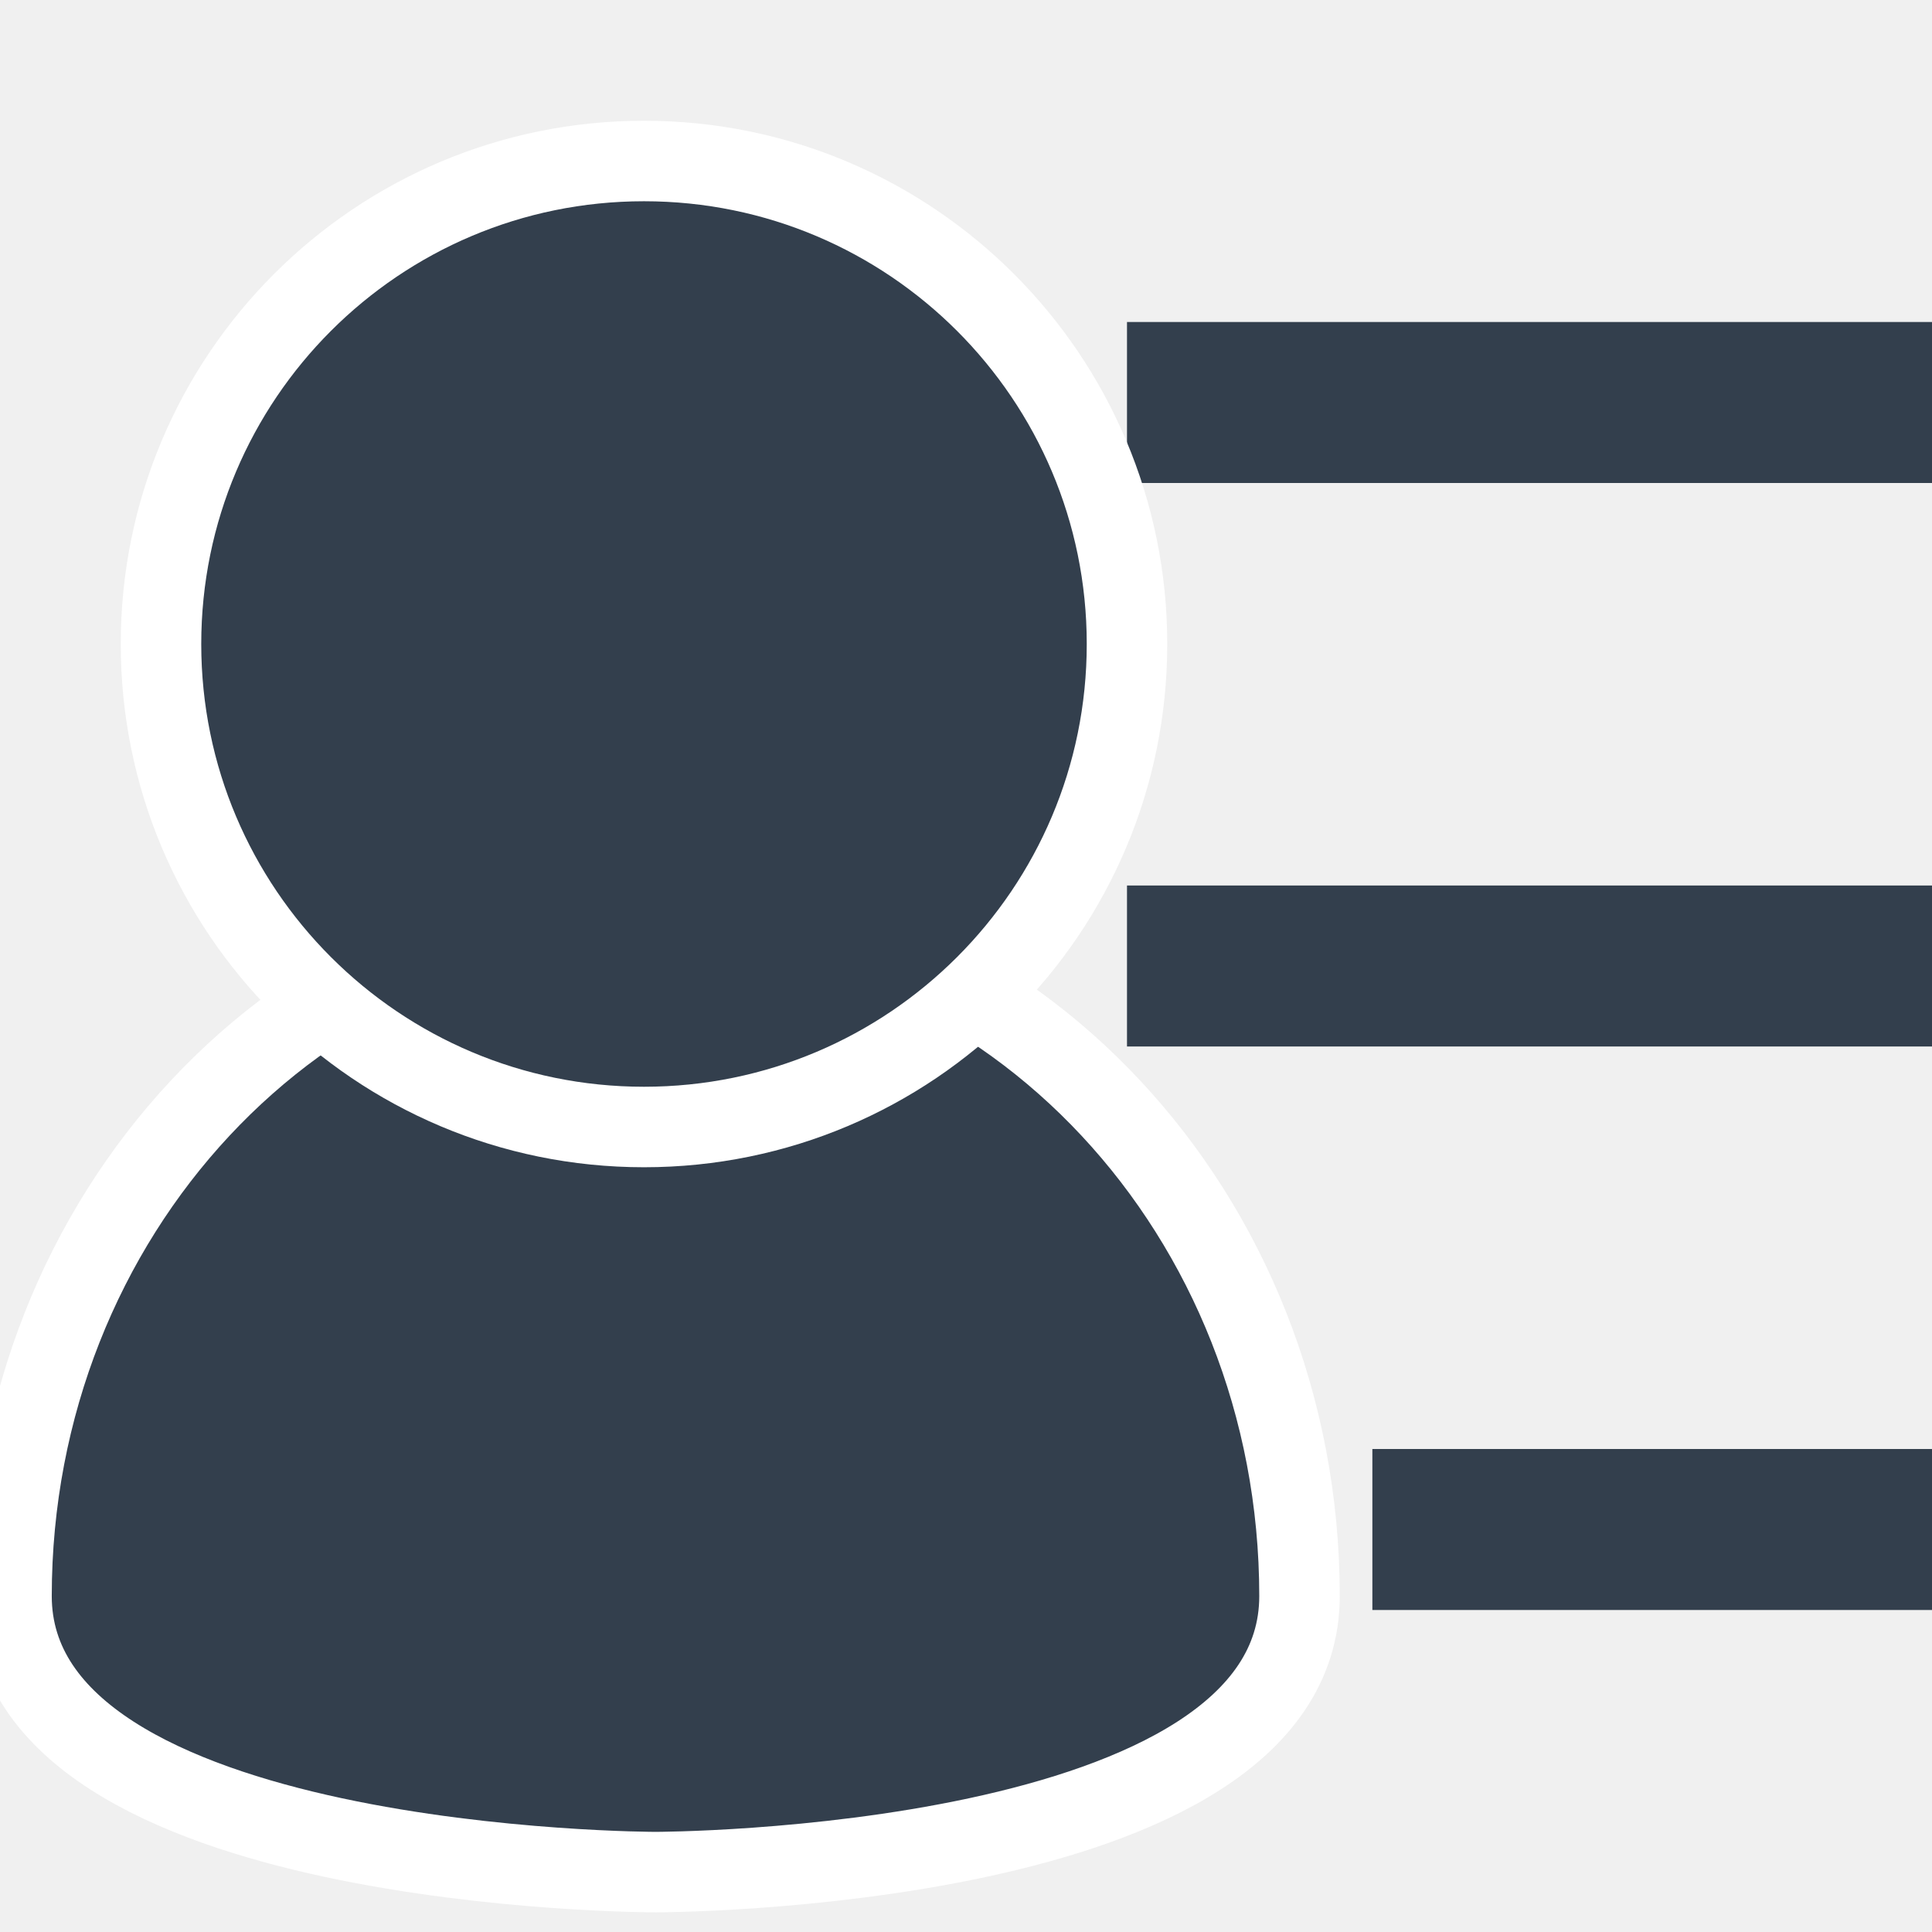
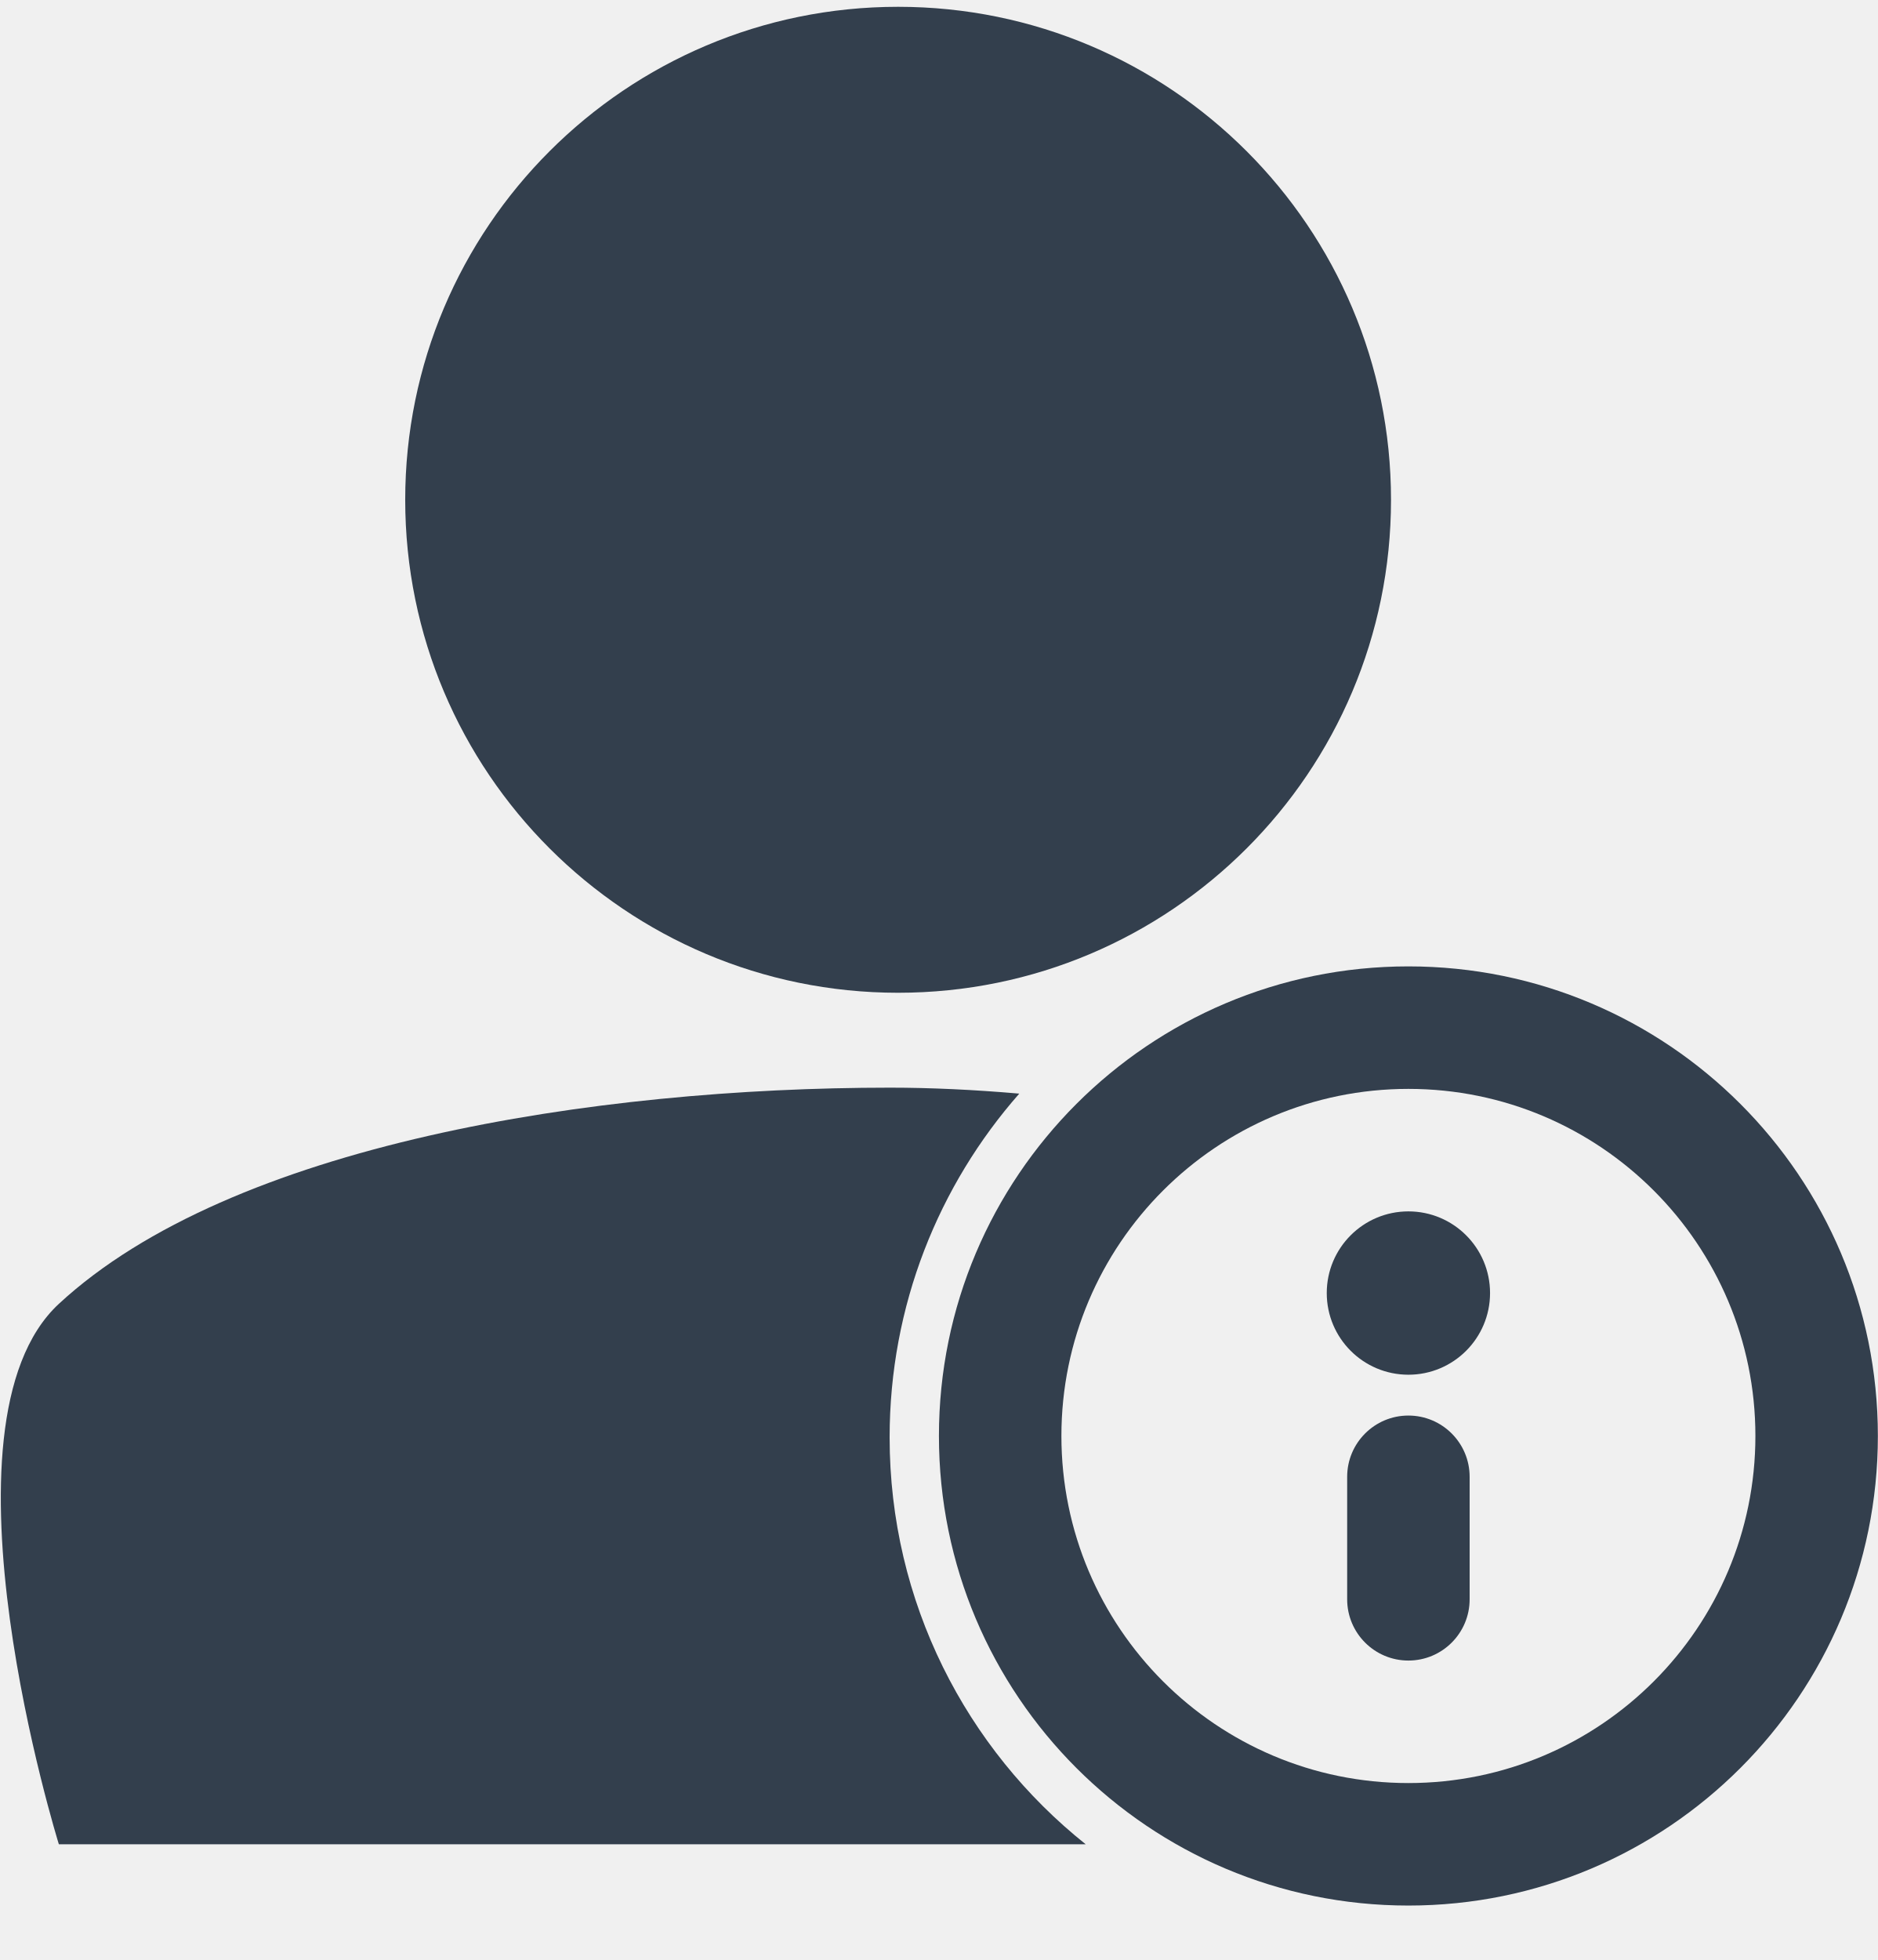
- <svg xmlns="http://www.w3.org/2000/svg" width="24px" height="24px" viewBox="0 0 24 24" version="1.1">
+ <svg xmlns="http://www.w3.org/2000/svg" width="23px" height="24px" viewBox="0 0 23 24" version="1.1">
  <defs />
  <g id="Symbols" stroke="none" stroke-width="1" fill="none" fill-rule="evenodd">
-     <g id="icon_userInfo" fill="#333F4D">
-       <rect id="Rectangle" x="14" y="4" width="10" height="2" />
-       <rect id="Rectangle" x="14" y="11" width="10" height="2" />
-       <rect id="Rectangle" x="17.048" y="18" width="6.952" height="2" />
-       <path d="M8.143,23.256 C8.143,23.256 16.143,23.256 16.143,19.827 C16.143,15.093 12.562,11.256 8.143,11.256 C3.725,11.256 0.143,15.093 0.143,19.827 C0.143,23.256 8.143,23.256 8.143,23.256 Z" id="Oval-7" stroke="#FFFFFF" />
-       <ellipse id="Oval-6" stroke="#FFFFFF" cx="8" cy="8" rx="6" ry="6" />
+     <g id="menu_form" transform="translate(-23, -381)" fill="#333F4D">
+       <g id="icon/userInfo" transform="translate(22, 380.3333)">
+         <g id="Group-2" stroke-width="1" fill-rule="evenodd" transform="translate(1, 0)">
+           <path d="M13.298,23.25 L0.721,23.25 C0.721,23.25 -0.879,18.113 0.721,16.632 C2.834,14.677 7.279,13.985 10.901,13.985 C11.399,13.985 11.932,14.01 12.484,14.058 C11.496,15.181 10.896,16.654 10.896,18.267 C10.896,20.284 11.834,22.083 13.298,23.25 Z M11,12.823 C7.666,12.823 4.963,10.121 4.963,6.787 C4.963,3.453 7.666,0.75 11,0.75 C14.334,0.75 17.037,3.453 17.037,6.787 C17.037,10.121 14.334,12.823 11,12.823 Z" id="Combined-Shape" />
+         </g>
+         <path d="M18.25,22.5 C20.597,22.5 22.5,20.597 22.5,18.25 C22.5,15.903 20.597,14 18.25,14 C15.903,14 14,15.903 14,18.25 C14,20.597 15.903,22.5 18.25,22.5 Z M18.25,24 C15.074,24 12.5,21.426 12.5,18.25 C12.5,15.074 15.074,12.5 18.25,12.5 C21.426,12.5 24,15.074 24,18.25 C24,21.426 21.426,24 18.25,24 Z" id="Oval-10" fill-rule="nonzero" />
+         <circle id="Oval" fill-rule="evenodd" cx="18.25" cy="16.5" r="1" />
+         <rect id="Rectangle" fill-rule="evenodd" x="17.5" y="18" width="1.5" height="3" rx="0.75" />
+       </g>
    </g>
  </g>
</svg>
